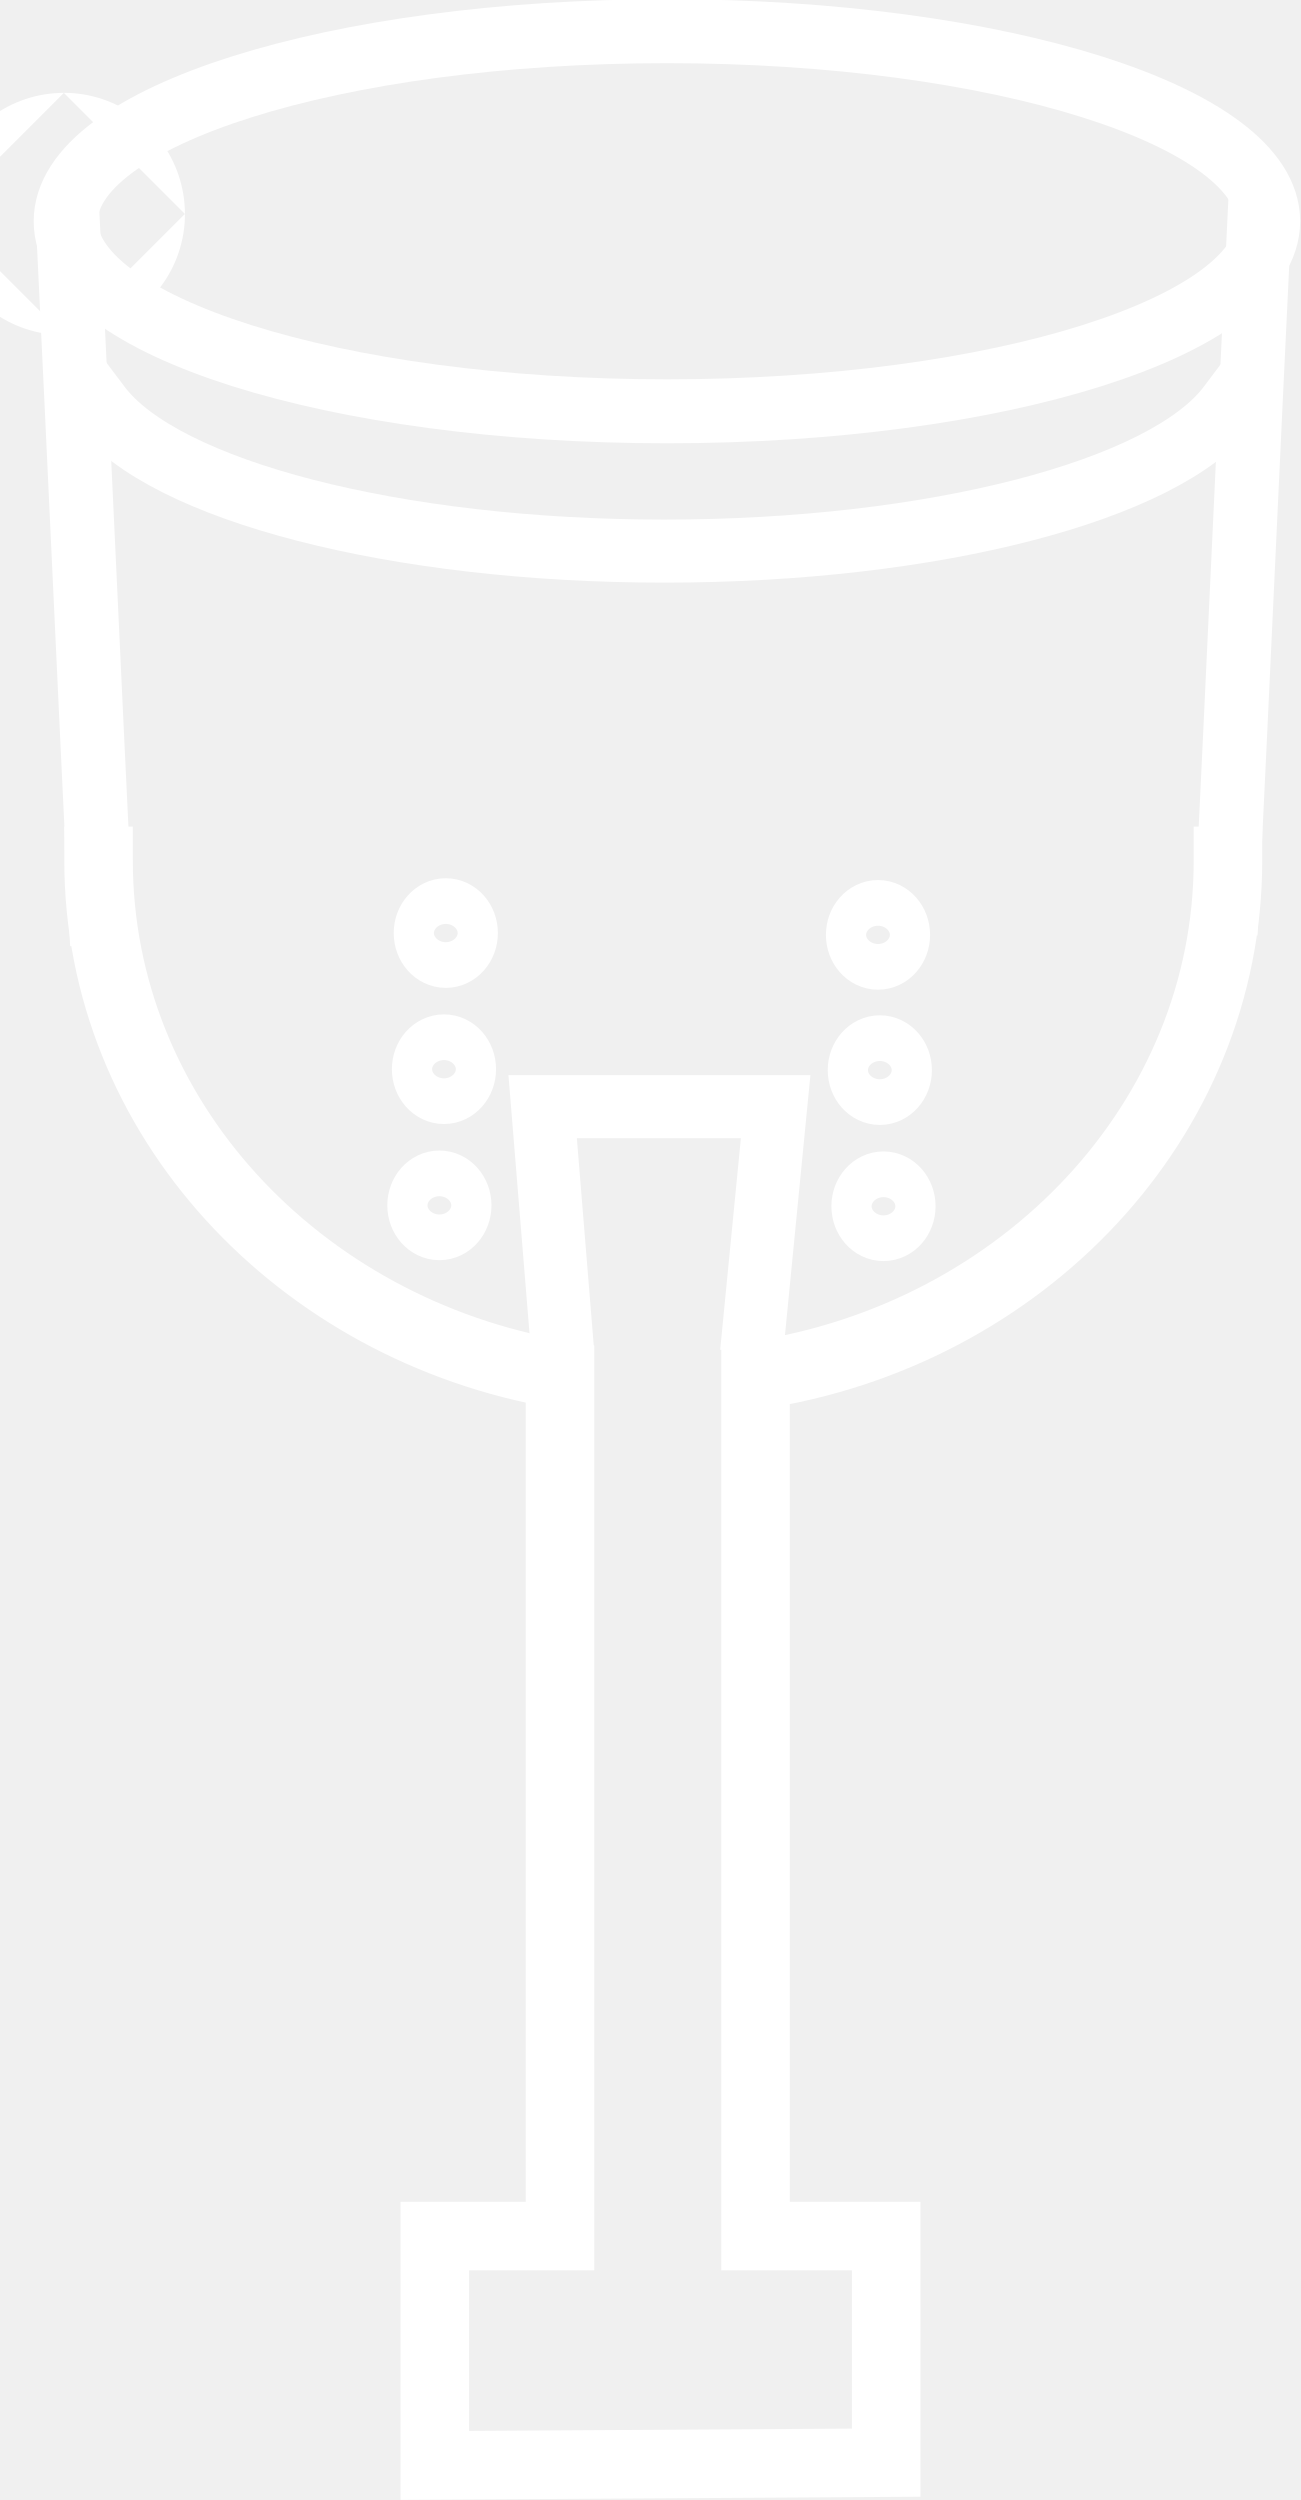
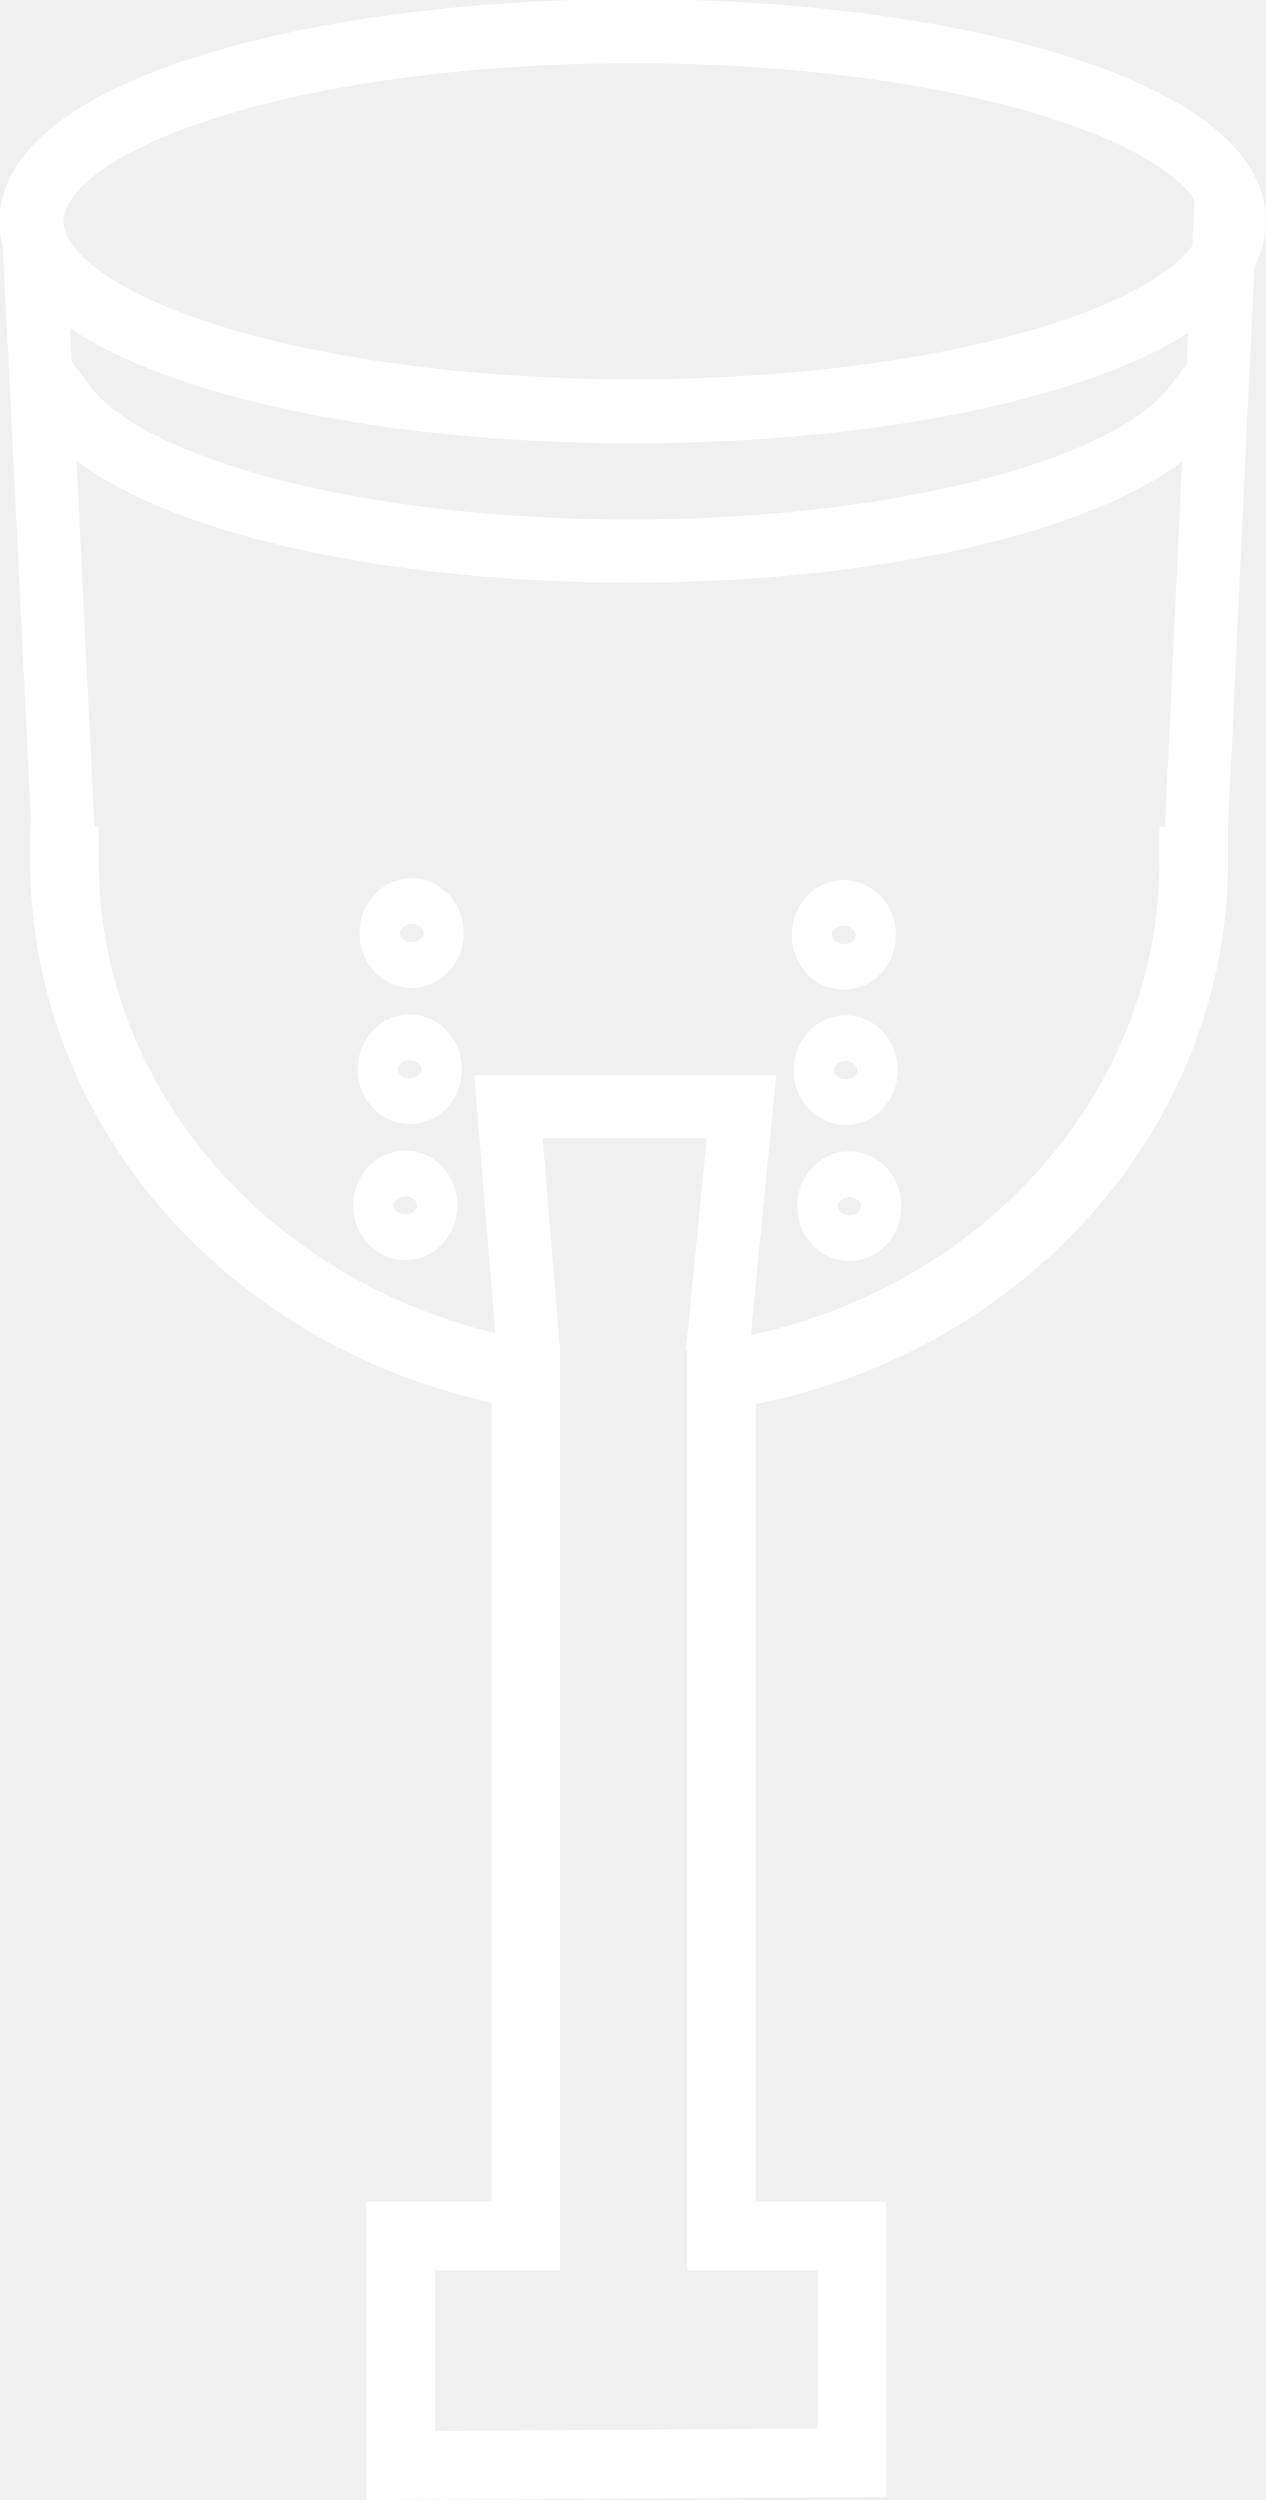
- <svg xmlns="http://www.w3.org/2000/svg" width="1.423mm" height="2.736mm" viewBox="0 0 1.423 2.736" version="1.1" id="svg1">
+ <svg xmlns="http://www.w3.org/2000/svg" width="1.385mm" height="2.736mm" viewBox="0 0 1.385 2.736" version="1.1" id="svg1">
  <defs id="defs1">
    <linearGradient id="swatch70">
      <stop style="stop-color:#000000;stop-opacity:1;" offset="0" id="stop70" />
    </linearGradient>
    <linearGradient id="swatch69">
      <stop style="stop-color:#5f5700;stop-opacity:1;" offset="0" id="stop69" />
    </linearGradient>
  </defs>
-   <g id="layer13" transform="translate(-184.6328,-139.5472)">
+   <g id="layer13" transform="translate(-184.6702,-139.5472)">
    <g id="g556" transform="translate(42.56267,-27.78267)">
      <ellipse style="fill:#ffffff;fill-opacity:0;stroke:#ffffff;stroke-width:0.07;stroke-linecap:square;stroke-miterlimit:40.2;stroke-dasharray:none;paint-order:markers stroke fill" id="path544" cx="142.8" cy="167.572" rx="0.658" ry="0.208" />
      <path id="path545" style="fill:#ffffff;fill-opacity:0;stroke:#ffffff;stroke-width:0.075;stroke-linecap:square;stroke-miterlimit:40.2;stroke-dasharray:none;paint-order:markers stroke fill" d="m 142.178,168.272 c 1.1e-4,0.28 0.218,0.513 0.505,0.562 v 0.943 h -0.137 v 0.251 l 0.494,-0.003 v -0.248 h -0.143 v -0.942 c 0.293,-0.044 0.517,-0.28 0.517,-0.563" />
-       <circle id="path546" style="fill:#ffffff;stroke:#ffffff;stroke-width:0.265" cx="142.14" cy="167.564" r="5.1507934e-05" />
-       <path style="fill:#ffffff;fill-opacity:0;stroke:#ffffff;stroke-width:0.07;stroke-linecap:square;stroke-miterlimit:40.2;stroke-dasharray:none;paint-order:markers stroke fill" d="m 142.418,168.399 c 0.012,0.247 0.023,0.493 0.035,0.74" id="path547" transform="translate(-0.2728516,-0.8102865)" />
-       <path style="fill:#ffffff;fill-opacity:0;stroke:#ffffff;stroke-width:0.07;stroke-linecap:square;stroke-miterlimit:40.2;stroke-dasharray:none;paint-order:markers stroke fill" d="m 142.418,168.399 c 0.012,0.247 0.023,0.493 0.035,0.74" id="path548" transform="matrix(-1,0,0,1,285.8661,-0.8219795)" />
-       <path id="ellipse550" style="fill:#ffffff;fill-opacity:0;stroke:#ffffff;stroke-width:0.069;stroke-linecap:square;stroke-miterlimit:40.2;stroke-dasharray:none;paint-order:markers stroke fill" d="m 142.179,167.774 c 0.07,0.093 0.325,0.159 0.618,0.159 0.293,6e-5 0.548,-0.066 0.618,-0.159" />
+       <path id="ellipse550" style="fill:#ffffff;fill-opacity:0;stroke:#ffffff;stroke-width:0.069;stroke-linecap:square;stroke-miterlimit:40.2;stroke-dasharray:none;paint-order:markers stroke fill" d="m 142.179,167.774 c 0.07,0.093 0.325,0.159 0.618,0.159 0.293,6e-5 0.548,-0.066 0.618,-0.159 m 0.033,-0.197 c -0.012,0.247 -0.023,0.493 -0.035,0.74 m -1.267,-0.701 c 0.012,0.238 0.023,0.475 0.035,0.713" />
      <ellipse style="fill:#ffffff;fill-opacity:0;stroke:#ffffff;stroke-width:0.07;stroke-linecap:square;stroke-miterlimit:40.2;stroke-dasharray:none;paint-order:markers stroke fill" id="path550" cx="143.031" cy="168.353" rx="0.022" ry="0.025" />
      <ellipse style="fill:#ffffff;fill-opacity:0;stroke:#ffffff;stroke-width:0.07;stroke-linecap:square;stroke-miterlimit:40.2;stroke-dasharray:none;paint-order:markers stroke fill" id="ellipse551" cx="143.033" cy="168.501" rx="0.022" ry="0.025" />
      <ellipse style="fill:#ffffff;fill-opacity:0;stroke:#ffffff;stroke-width:0.07;stroke-linecap:square;stroke-miterlimit:40.2;stroke-dasharray:none;paint-order:markers stroke fill" id="ellipse552" cx="143.037" cy="168.65" rx="0.022" ry="0.025" />
      <ellipse style="fill:#ffffff;fill-opacity:0;stroke:#ffffff;stroke-width:0.07;stroke-linecap:square;stroke-miterlimit:40.2;stroke-dasharray:none;paint-order:markers stroke fill" id="ellipse553" cx="-142.558" cy="168.351" rx="0.022" ry="0.025" transform="scale(-1,1)" />
      <ellipse style="fill:#ffffff;fill-opacity:0;stroke:#ffffff;stroke-width:0.07;stroke-linecap:square;stroke-miterlimit:40.2;stroke-dasharray:none;paint-order:markers stroke fill" id="ellipse554" cx="-142.556" cy="168.5" rx="0.022" ry="0.025" transform="scale(-1,1)" />
      <ellipse style="fill:#ffffff;fill-opacity:0;stroke:#ffffff;stroke-width:0.07;stroke-linecap:square;stroke-miterlimit:40.2;stroke-dasharray:none;paint-order:markers stroke fill" id="ellipse555" cx="-142.551" cy="168.649" rx="0.022" ry="0.025" transform="scale(-1,1)" />
      <path id="rect555" style="fill:#ffffff;fill-opacity:0;stroke:#ffffff;stroke-width:0.069;stroke-linecap:square;stroke-miterlimit:40.2;stroke-dasharray:none;paint-order:markers stroke fill" d="m 142.896,168.776 0.023,-0.235 h -0.255 l 0.019,0.233" />
    </g>
  </g>
</svg>
